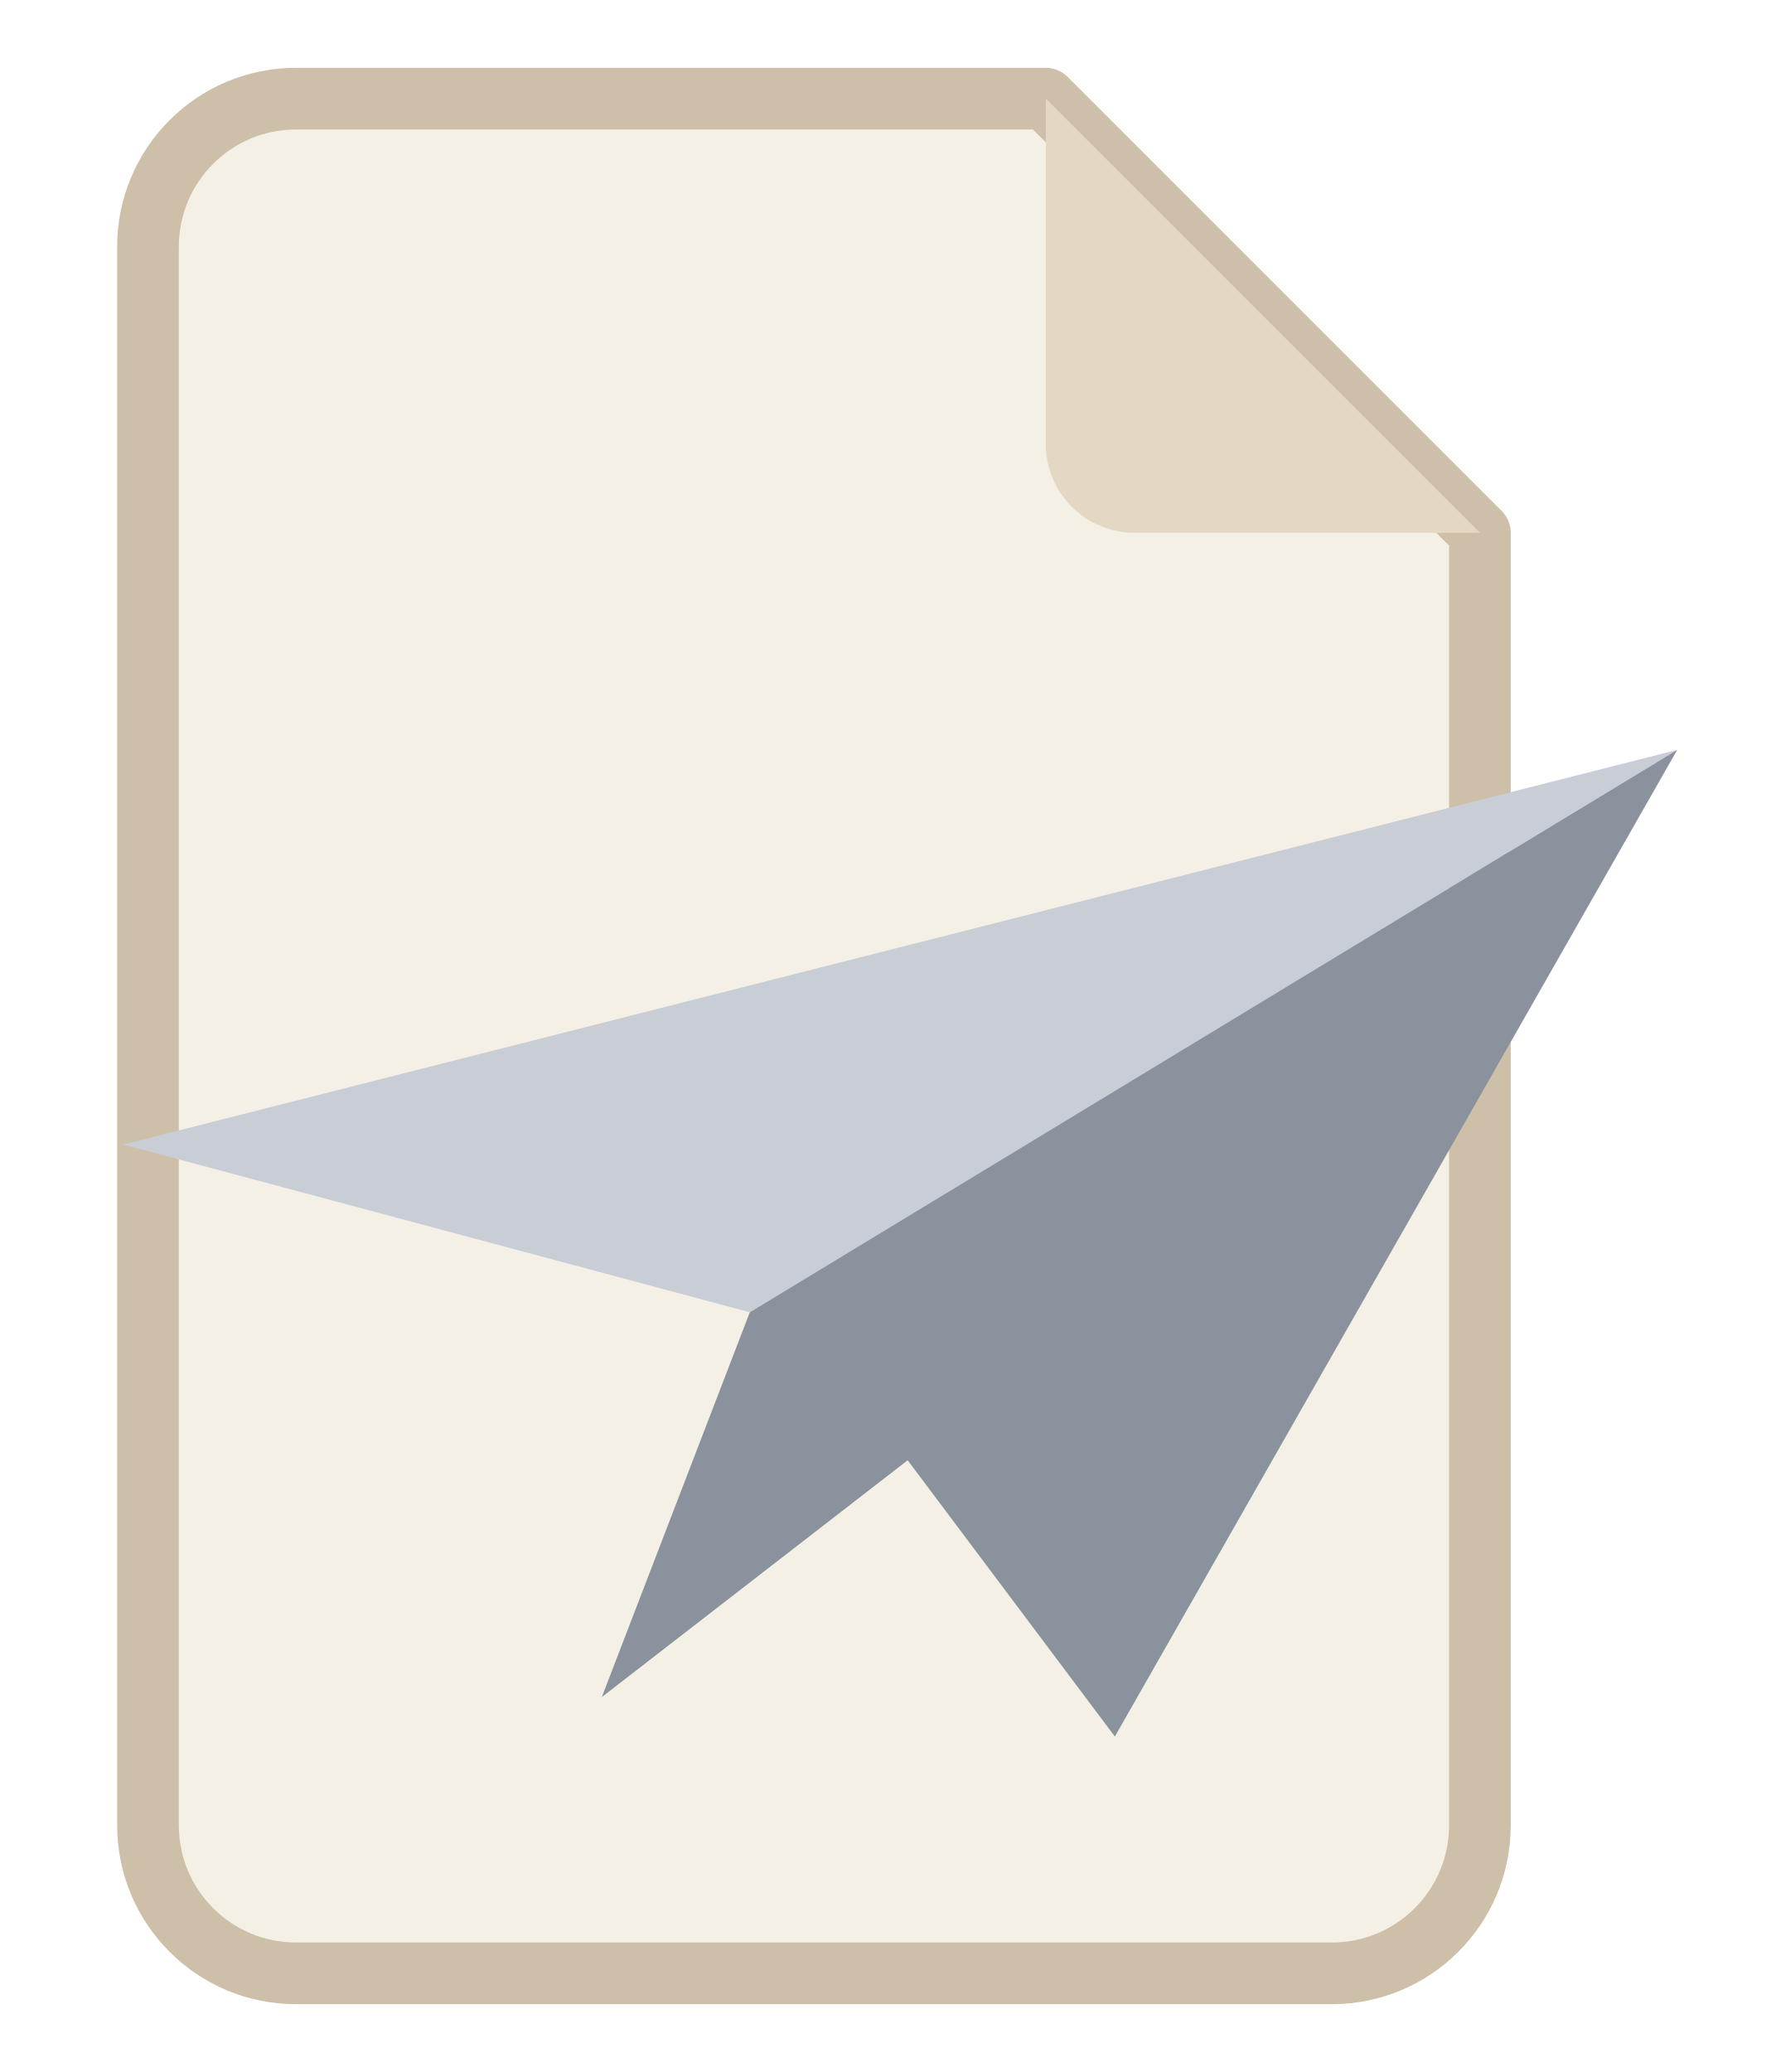
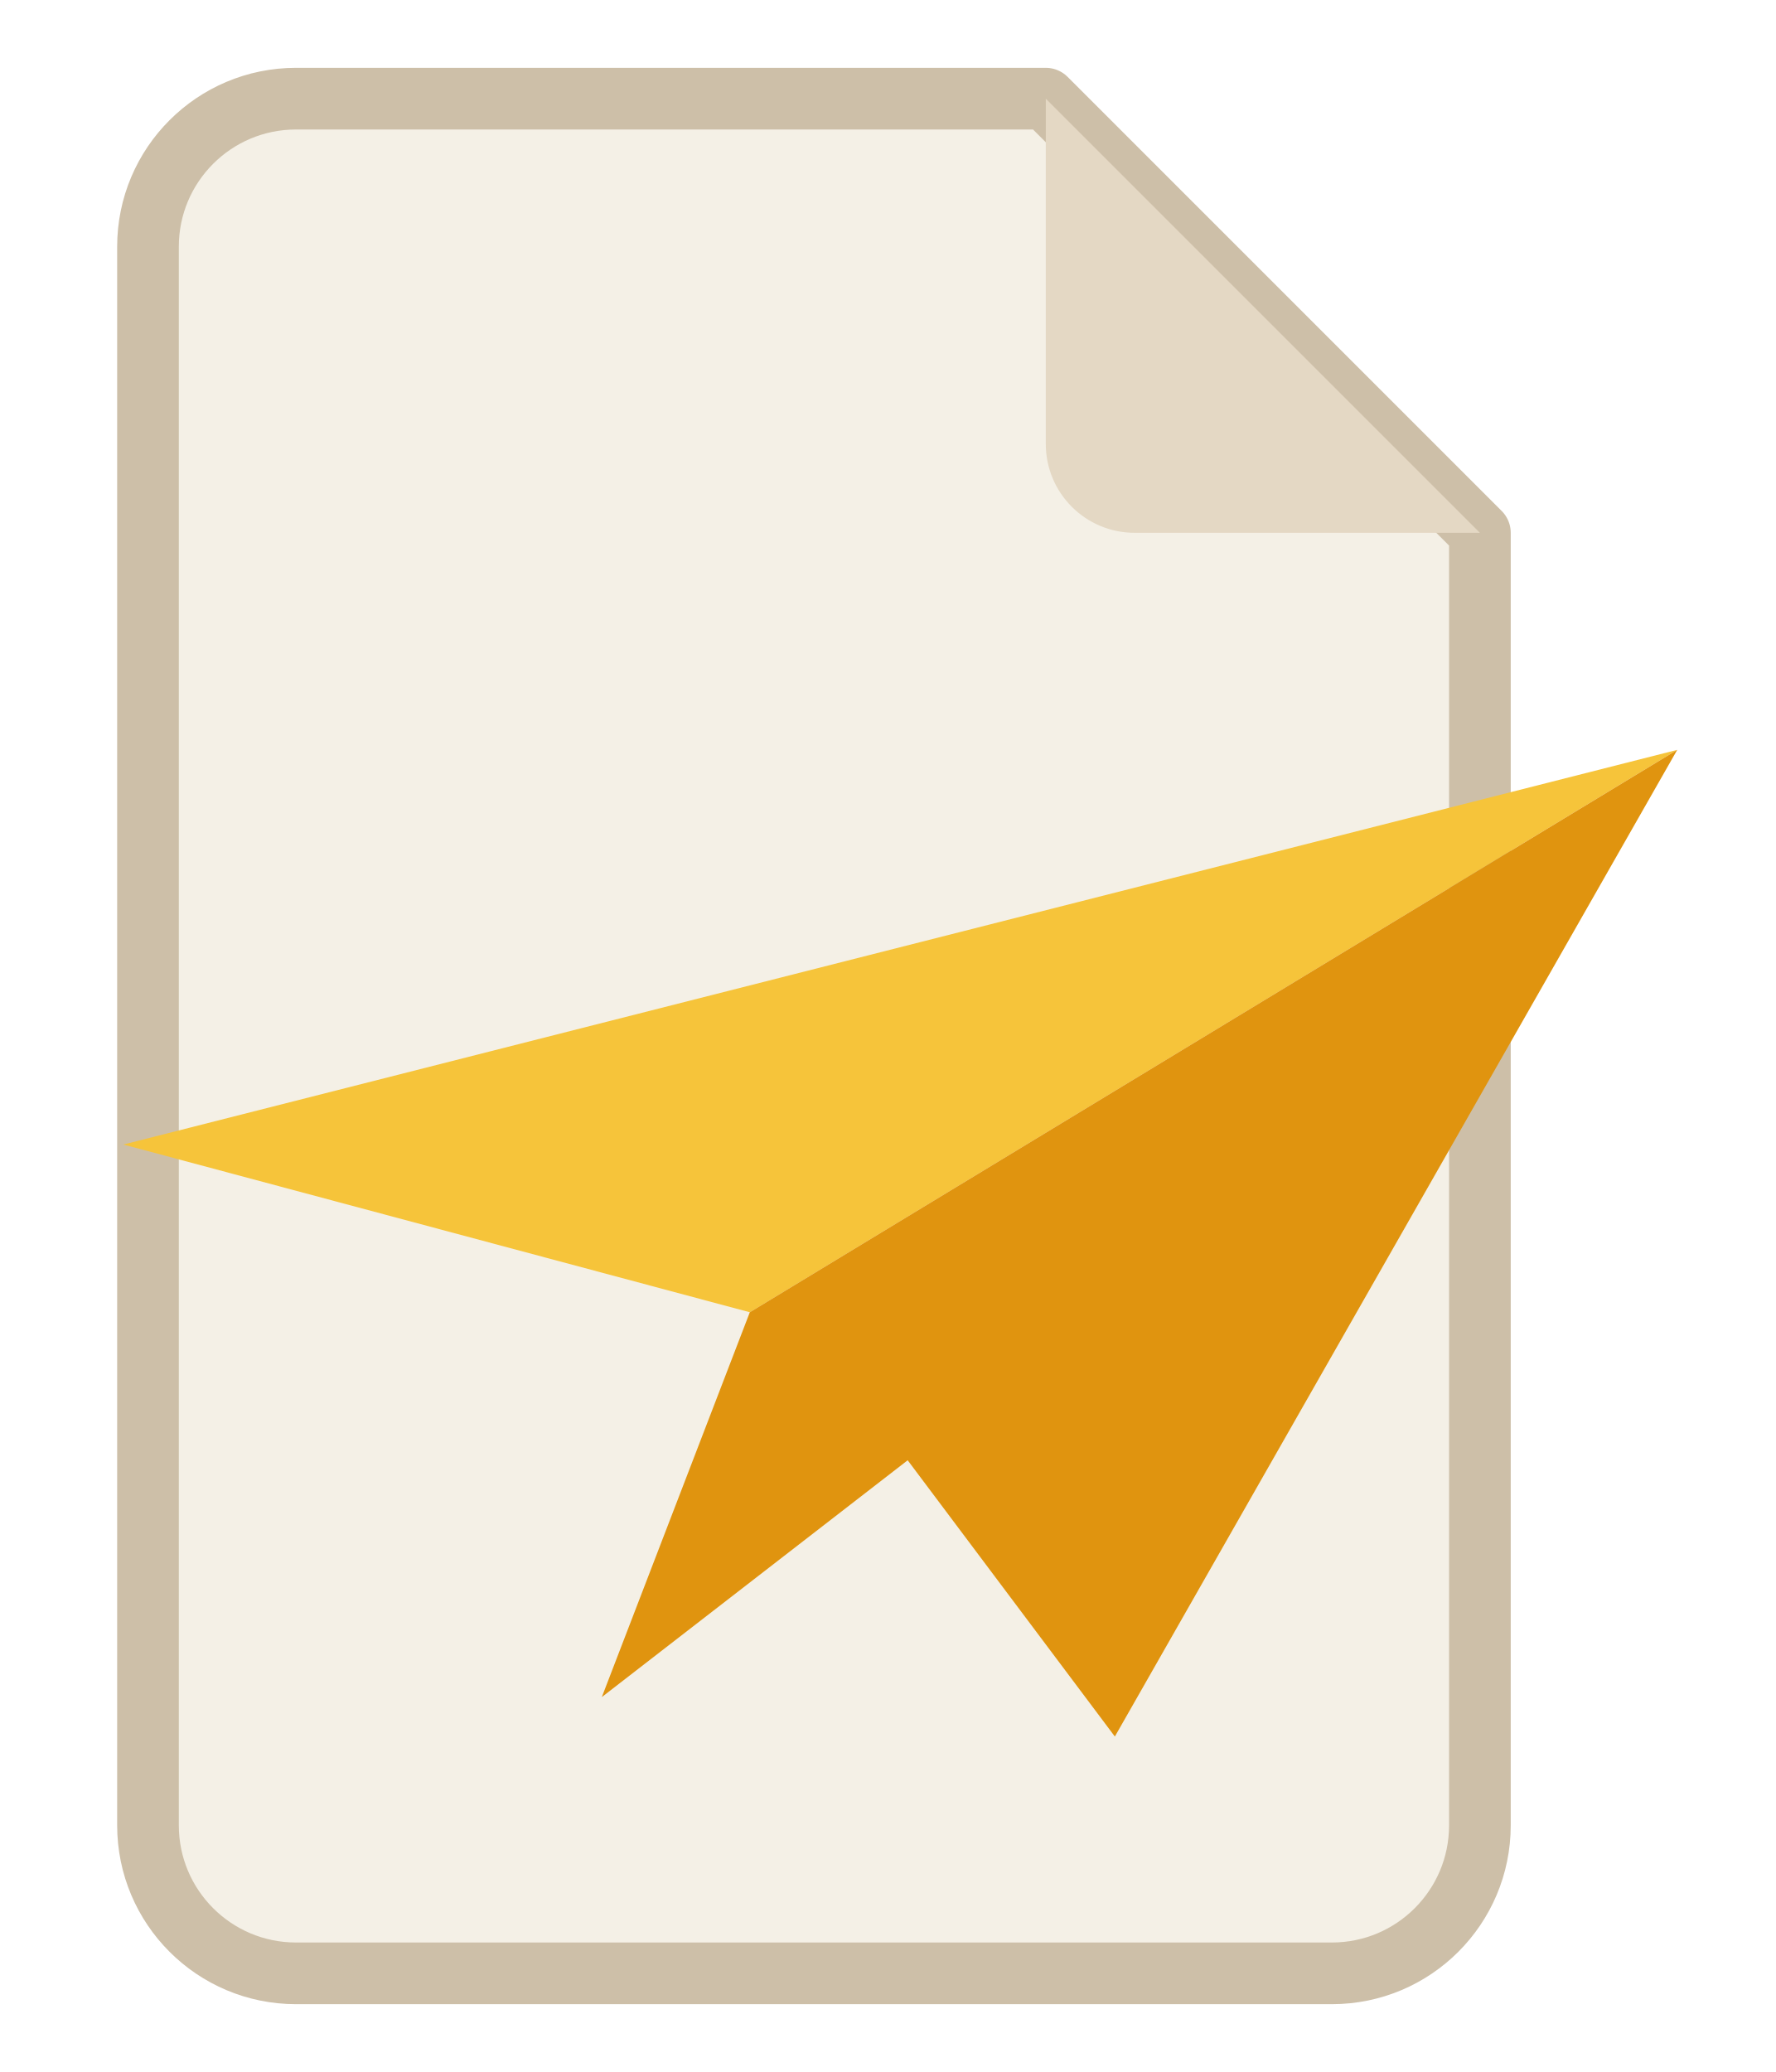
<svg xmlns="http://www.w3.org/2000/svg" viewBox="16 11 36 42" role="img" aria-label="DocPilot">
  <path fill="#F4F0E6" stroke="#CDBFA8" stroke-width="1.25" stroke-linejoin="round" d="M22 13h15.2L46 21.8V48a3 3 0 0 1-3 3H22a3 3 0 0 1-3-3V16a3 3 0 0 1 3-3z" />
  <path fill="#E4D8C4" d="M37.2 13 46 21.8H39a1.8 1.8 0 0 1-1.8-1.8V13z" />
-   <path fill="#C9CED6" d="M18.5 34.2 50 26.2 31.2 37.6z" />
-   <path fill="#8A929E" d="M31.2 37.6 50 26.2 38.6 46.2 34.4 40.6 28.2 45.4z" />
+   <path fill="#F6C43A" d="M18.5 34.2 50 26.2 31.2 37.6z" />
+   <path fill="#E0940F" d="M31.2 37.6 50 26.2 38.6 46.2 34.4 40.6 28.2 45.4z" />
</svg>
